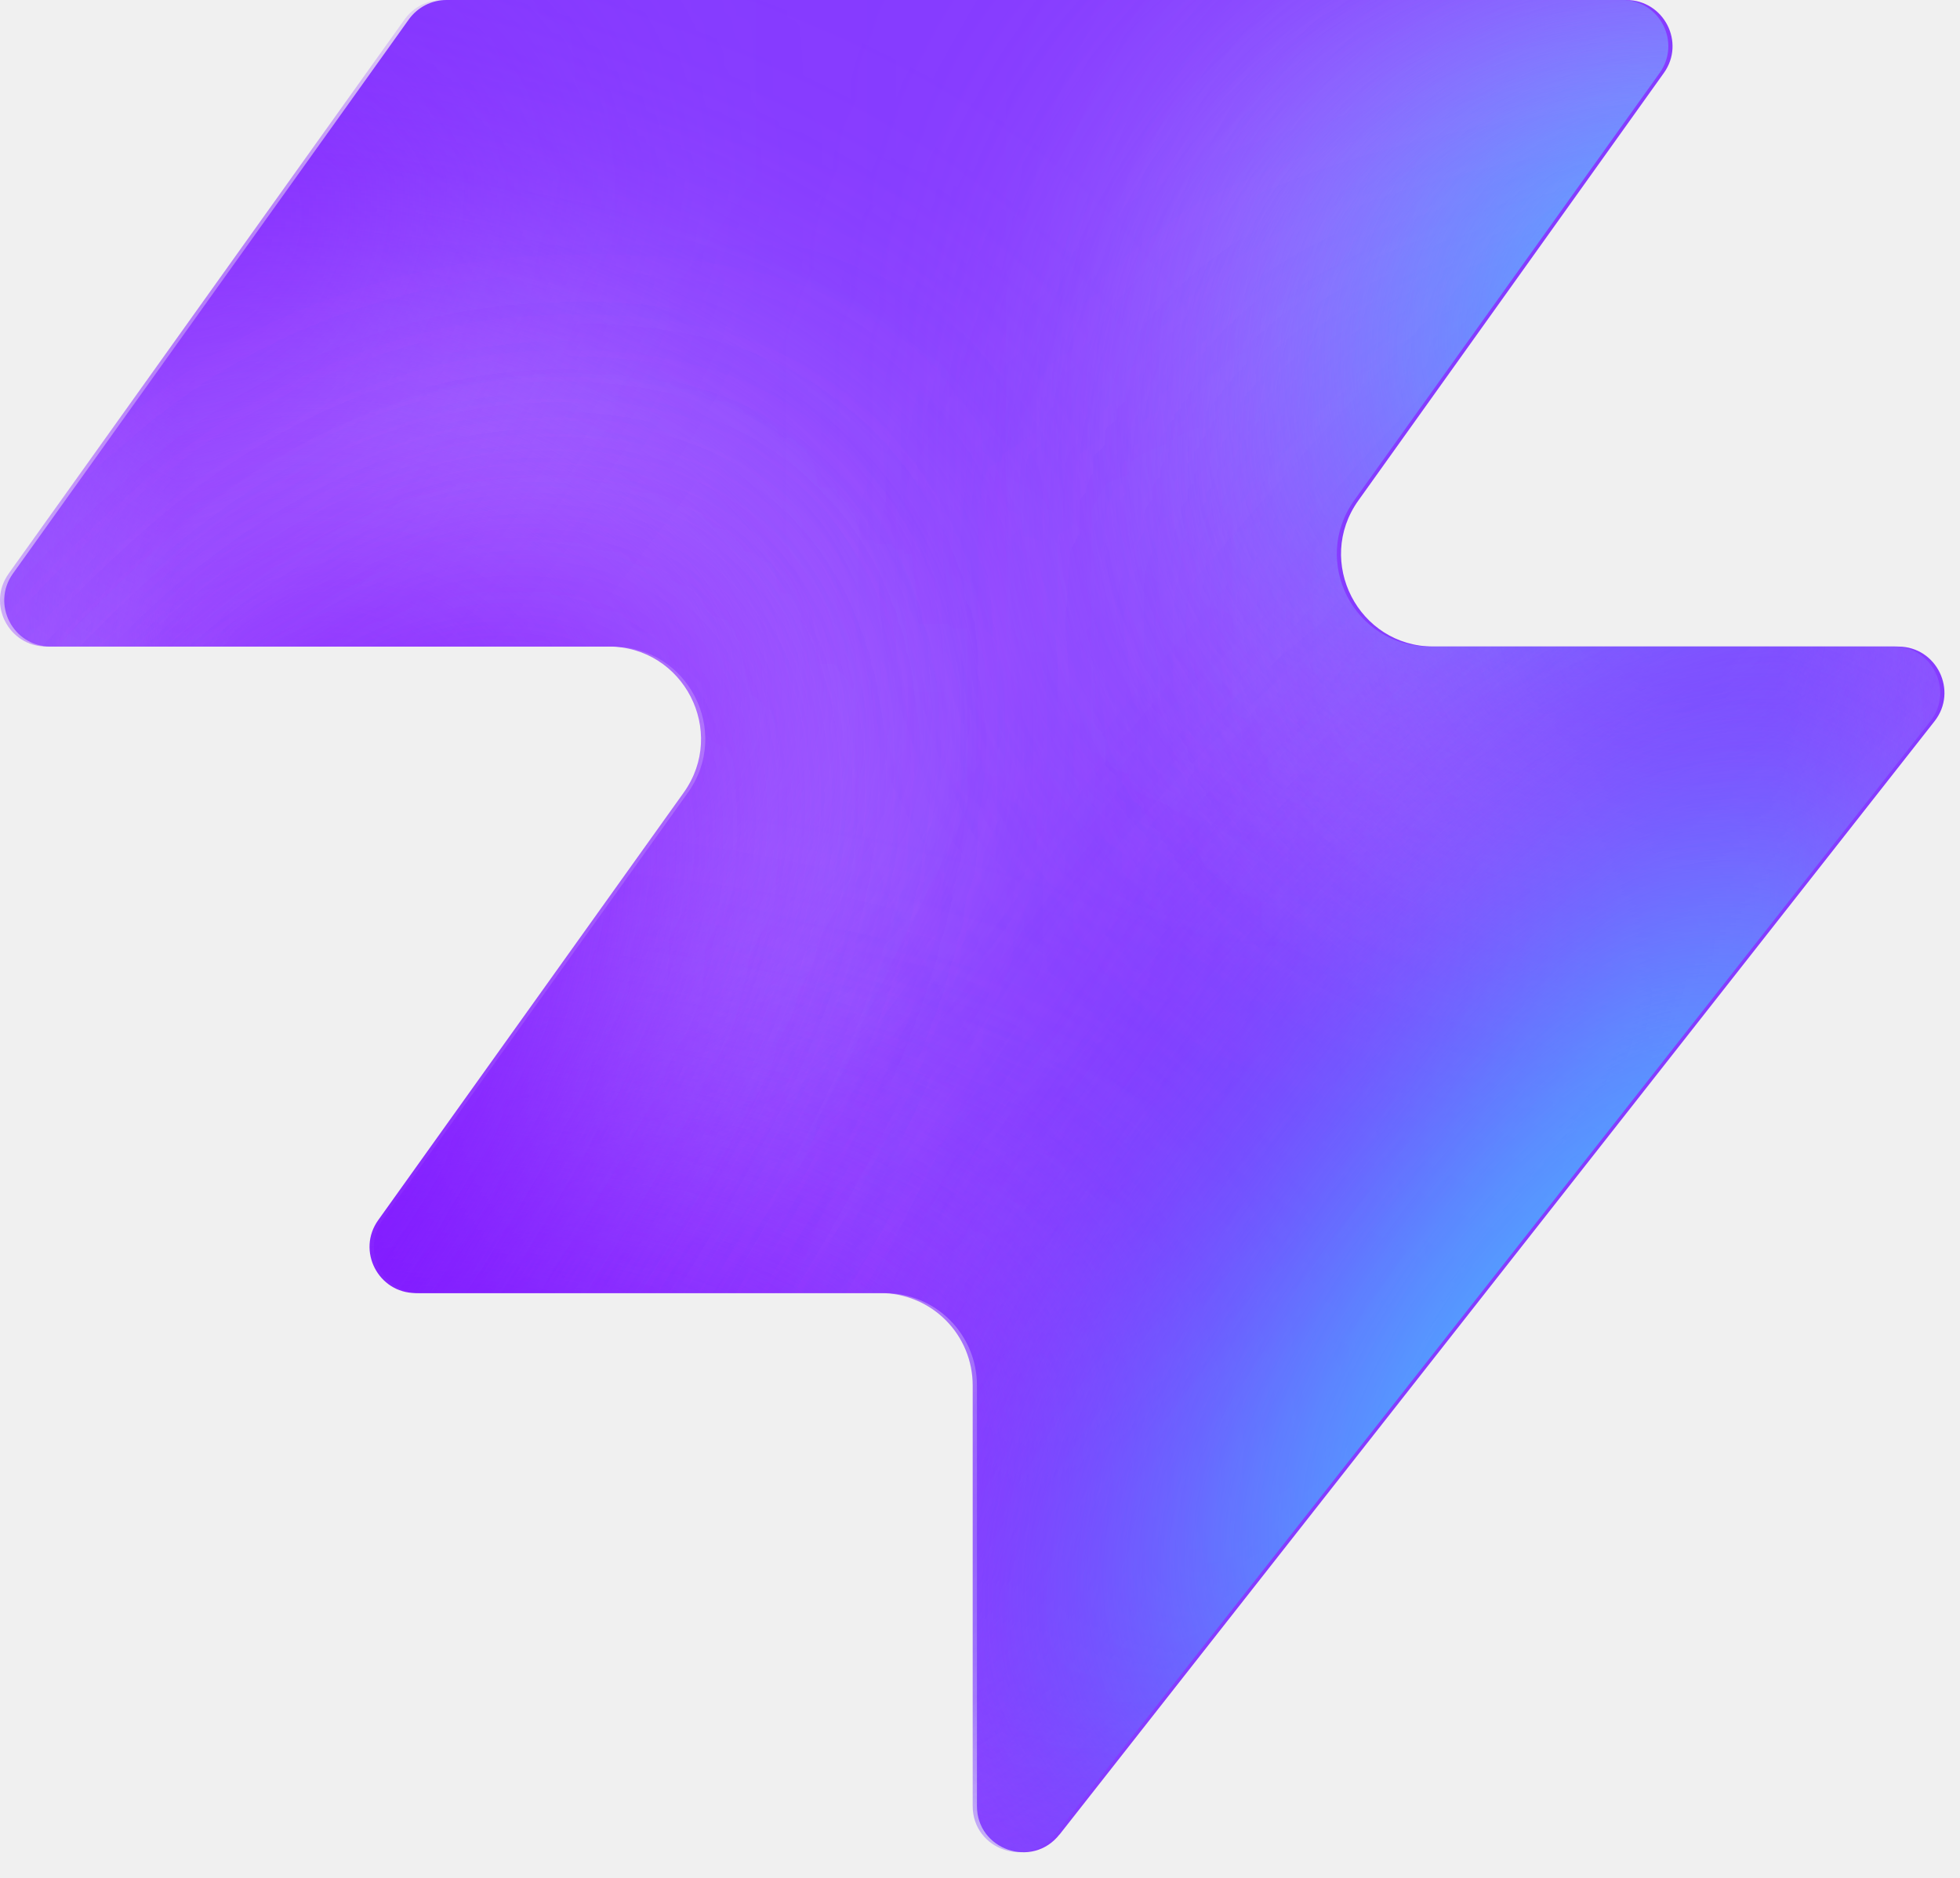
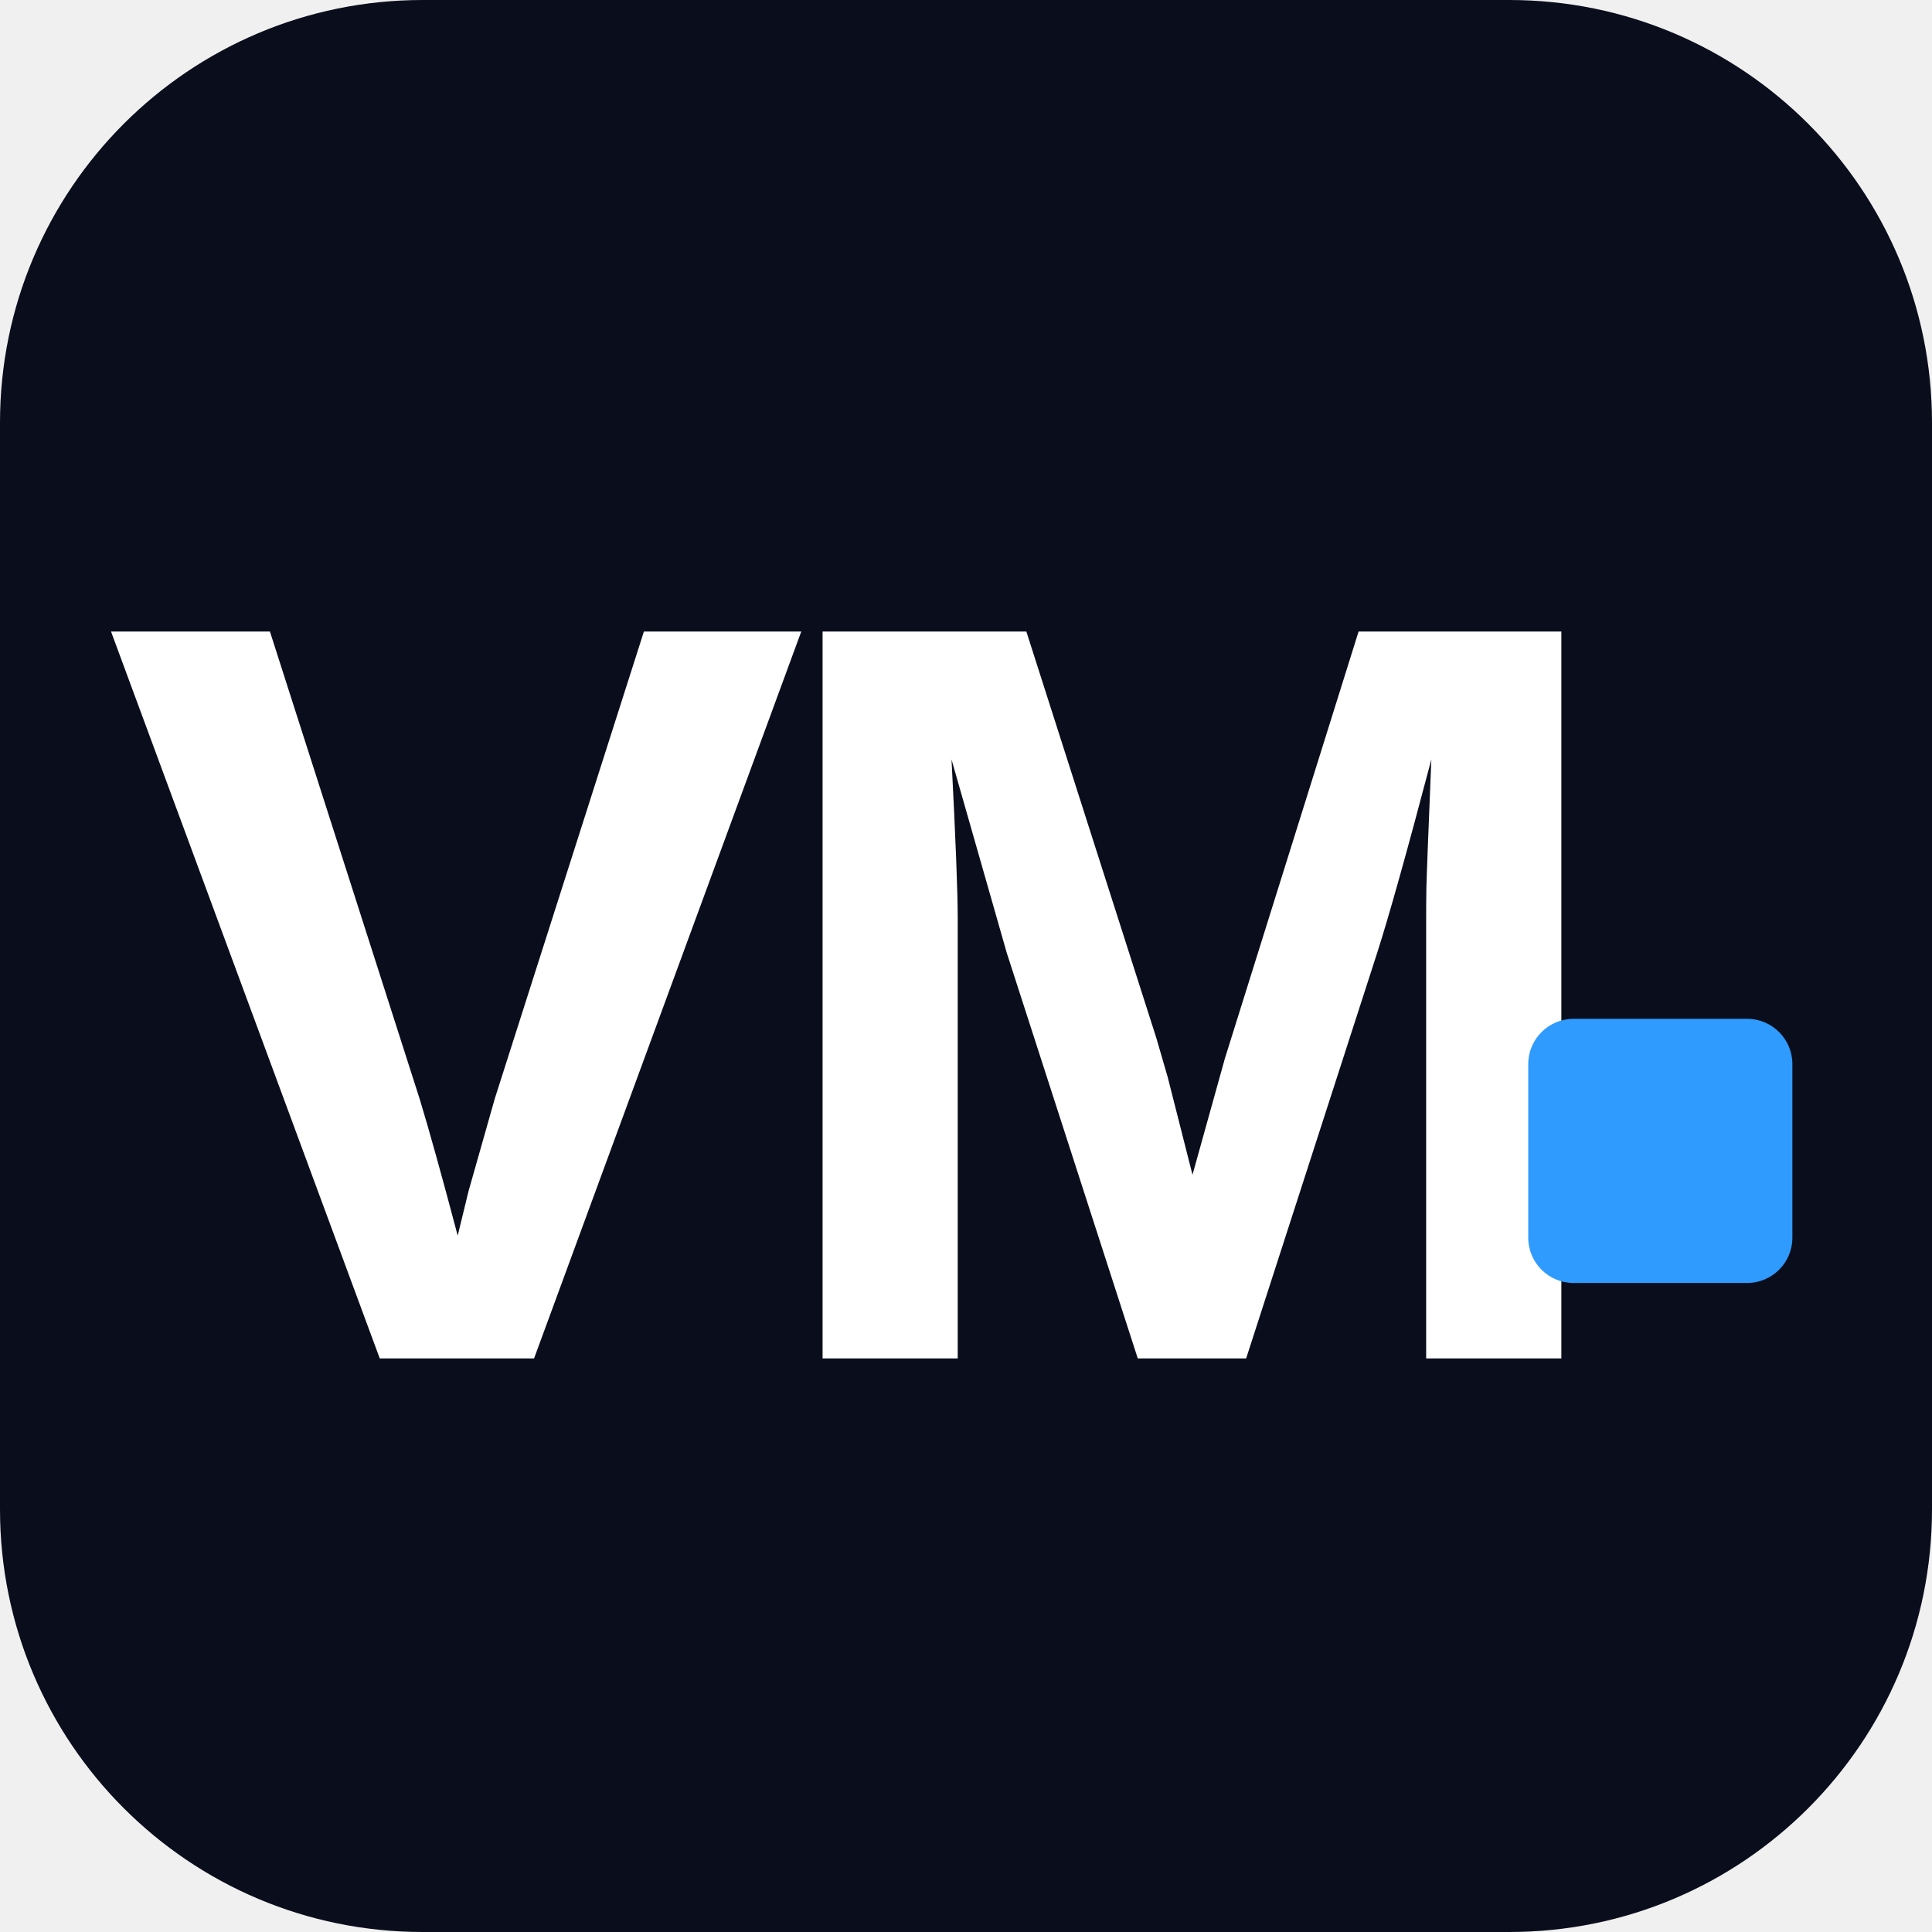
- <svg xmlns="http://www.w3.org/2000/svg" width="48" height="46" fill="none" viewBox="0 0 48 46">
-   <path fill="#863bff" d="M25.946 44.938c-.664.845-2.021.375-2.021-.698V33.937a2.26 2.26 0 0 0-2.262-2.262H10.287c-.92 0-1.456-1.04-.92-1.788l7.48-10.471c1.07-1.497 0-3.578-1.842-3.578H1.237c-.92 0-1.456-1.04-.92-1.788L10.013.474c.214-.297.556-.474.92-.474h28.894c.92 0 1.456 1.04.92 1.788l-7.48 10.471c-1.07 1.498 0 3.579 1.842 3.579h11.377c.943 0 1.473 1.088.89 1.83L25.947 44.94z" style="fill:#863bff;fill:color(display-p3 .525 .23 1);fill-opacity:1" />
-   <mask id="a" width="48" height="46" x="0" y="0" maskUnits="userSpaceOnUse" style="mask-type:alpha">
-     <path fill="#000" d="M25.842 44.938c-.664.844-2.021.375-2.021-.698V33.937a2.26 2.26 0 0 0-2.262-2.262H10.183c-.92 0-1.456-1.04-.92-1.788l7.48-10.471c1.07-1.498 0-3.579-1.842-3.579H1.133c-.92 0-1.456-1.04-.92-1.787L9.91.473c.214-.297.556-.474.92-.474h28.894c.92 0 1.456 1.04.92 1.788l-7.48 10.471c-1.07 1.498 0 3.578 1.842 3.578h11.377c.943 0 1.473 1.088.89 1.832L25.843 44.94z" style="fill:#000;fill-opacity:1" />
-   </mask>
-   <g mask="url(#a)">
-     <g filter="url(#b)">
-       <ellipse cx="5.508" cy="14.704" fill="#ede6ff" rx="5.508" ry="14.704" style="fill:#ede6ff;fill:color(display-p3 .927 .903 1);fill-opacity:1" transform="matrix(.00324 1 1 -.00324 -4.47 31.516)" />
-     </g>
-     <g filter="url(#c)">
-       <ellipse cx="10.399" cy="29.851" fill="#ede6ff" rx="10.399" ry="29.851" style="fill:#ede6ff;fill:color(display-p3 .927 .903 1);fill-opacity:1" transform="matrix(.00324 1 1 -.00324 -39.328 7.883)" />
-     </g>
-     <g filter="url(#d)">
-       <ellipse cx="5.508" cy="30.487" fill="#7e14ff" rx="5.508" ry="30.487" style="fill:#7e14ff;fill:color(display-p3 .492 .077 1);fill-opacity:1" transform="rotate(89.814 -25.913 -14.639)scale(1 -1)" />
-     </g>
-     <g filter="url(#e)">
-       <ellipse cx="5.508" cy="30.599" fill="#7e14ff" rx="5.508" ry="30.599" style="fill:#7e14ff;fill:color(display-p3 .492 .077 1);fill-opacity:1" transform="rotate(89.814 -32.644 -3.334)scale(1 -1)" />
-     </g>
-     <g filter="url(#f)">
-       <ellipse cx="5.508" cy="30.599" fill="#7e14ff" rx="5.508" ry="30.599" style="fill:#7e14ff;fill:color(display-p3 .492 .077 1);fill-opacity:1" transform="matrix(.00324 1 1 -.00324 -34.34 30.47)" />
-     </g>
-     <g filter="url(#g)">
-       <ellipse cx="14.072" cy="22.078" fill="#ede6ff" rx="14.072" ry="22.078" style="fill:#ede6ff;fill:color(display-p3 .927 .903 1);fill-opacity:1" transform="rotate(93.35 24.506 48.493)scale(-1 1)" />
-     </g>
-     <g filter="url(#h)">
-       <ellipse cx="3.47" cy="21.501" fill="#7e14ff" rx="3.47" ry="21.501" style="fill:#7e14ff;fill:color(display-p3 .492 .077 1);fill-opacity:1" transform="rotate(89.009 28.708 47.59)scale(-1 1)" />
-     </g>
-     <g filter="url(#i)">
-       <ellipse cx="3.47" cy="21.501" fill="#7e14ff" rx="3.47" ry="21.501" style="fill:#7e14ff;fill:color(display-p3 .492 .077 1);fill-opacity:1" transform="rotate(89.009 28.708 47.59)scale(-1 1)" />
-     </g>
-     <g filter="url(#j)">
-       <ellipse cx=".387" cy="8.972" fill="#7e14ff" rx="4.407" ry="29.108" style="fill:#7e14ff;fill:color(display-p3 .492 .077 1);fill-opacity:1" transform="rotate(39.51 .387 8.972)" />
-     </g>
-     <g filter="url(#k)">
-       <ellipse cx="47.523" cy="-6.092" fill="#7e14ff" rx="4.407" ry="29.108" style="fill:#7e14ff;fill:color(display-p3 .492 .077 1);fill-opacity:1" transform="rotate(37.892 47.523 -6.092)" />
-     </g>
-     <g filter="url(#l)">
-       <ellipse cx="41.412" cy="6.333" fill="#47bfff" rx="5.971" ry="9.665" style="fill:#47bfff;fill:color(display-p3 .28 .748 1);fill-opacity:1" transform="rotate(37.892 41.412 6.333)" />
-     </g>
-     <g filter="url(#m)">
-       <ellipse cx="-1.879" cy="38.332" fill="#7e14ff" rx="4.407" ry="29.108" style="fill:#7e14ff;fill:color(display-p3 .492 .077 1);fill-opacity:1" transform="rotate(37.892 -1.88 38.332)" />
-     </g>
-     <g filter="url(#n)">
-       <ellipse cx="-1.879" cy="38.332" fill="#7e14ff" rx="4.407" ry="29.108" style="fill:#7e14ff;fill:color(display-p3 .492 .077 1);fill-opacity:1" transform="rotate(37.892 -1.88 38.332)" />
-     </g>
-     <g filter="url(#o)">
-       <ellipse cx="35.651" cy="29.907" fill="#7e14ff" rx="4.407" ry="29.108" style="fill:#7e14ff;fill:color(display-p3 .492 .077 1);fill-opacity:1" transform="rotate(37.892 35.651 29.907)" />
-     </g>
-     <g filter="url(#p)">
-       <ellipse cx="38.418" cy="32.4" fill="#47bfff" rx="5.971" ry="15.297" style="fill:#47bfff;fill:color(display-p3 .28 .748 1);fill-opacity:1" transform="rotate(37.892 38.418 32.4)" />
-     </g>
-   </g>
-   <defs>
-     <filter id="b" width="60.045" height="41.654" x="-19.77" y="16.149" color-interpolation-filters="sRGB" filterUnits="userSpaceOnUse">
-       <feFlood flood-opacity="0" result="BackgroundImageFix" />
-       <feBlend in="SourceGraphic" in2="BackgroundImageFix" result="shape" />
-       <feGaussianBlur result="effect1_foregroundBlur_2002_17158" stdDeviation="7.659" />
-     </filter>
-     <filter id="c" width="90.34" height="51.437" x="-54.613" y="-7.533" color-interpolation-filters="sRGB" filterUnits="userSpaceOnUse">
-       <feFlood flood-opacity="0" result="BackgroundImageFix" />
-       <feBlend in="SourceGraphic" in2="BackgroundImageFix" result="shape" />
-       <feGaussianBlur result="effect1_foregroundBlur_2002_17158" stdDeviation="7.659" />
-     </filter>
-     <filter id="d" width="79.355" height="29.4" x="-49.64" y="2.03" color-interpolation-filters="sRGB" filterUnits="userSpaceOnUse">
-       <feFlood flood-opacity="0" result="BackgroundImageFix" />
-       <feBlend in="SourceGraphic" in2="BackgroundImageFix" result="shape" />
-       <feGaussianBlur result="effect1_foregroundBlur_2002_17158" stdDeviation="4.596" />
-     </filter>
-     <filter id="e" width="79.579" height="29.4" x="-45.045" y="20.029" color-interpolation-filters="sRGB" filterUnits="userSpaceOnUse">
-       <feFlood flood-opacity="0" result="BackgroundImageFix" />
-       <feBlend in="SourceGraphic" in2="BackgroundImageFix" result="shape" />
-       <feGaussianBlur result="effect1_foregroundBlur_2002_17158" stdDeviation="4.596" />
-     </filter>
-     <filter id="f" width="79.579" height="29.4" x="-43.513" y="21.178" color-interpolation-filters="sRGB" filterUnits="userSpaceOnUse">
-       <feFlood flood-opacity="0" result="BackgroundImageFix" />
-       <feBlend in="SourceGraphic" in2="BackgroundImageFix" result="shape" />
-       <feGaussianBlur result="effect1_foregroundBlur_2002_17158" stdDeviation="4.596" />
-     </filter>
-     <filter id="g" width="74.749" height="58.852" x="15.756" y="-17.901" color-interpolation-filters="sRGB" filterUnits="userSpaceOnUse">
-       <feFlood flood-opacity="0" result="BackgroundImageFix" />
-       <feBlend in="SourceGraphic" in2="BackgroundImageFix" result="shape" />
-       <feGaussianBlur result="effect1_foregroundBlur_2002_17158" stdDeviation="7.659" />
-     </filter>
-     <filter id="h" width="61.377" height="25.362" x="23.548" y="2.284" color-interpolation-filters="sRGB" filterUnits="userSpaceOnUse">
-       <feFlood flood-opacity="0" result="BackgroundImageFix" />
-       <feBlend in="SourceGraphic" in2="BackgroundImageFix" result="shape" />
-       <feGaussianBlur result="effect1_foregroundBlur_2002_17158" stdDeviation="4.596" />
-     </filter>
-     <filter id="i" width="61.377" height="25.362" x="23.548" y="2.284" color-interpolation-filters="sRGB" filterUnits="userSpaceOnUse">
-       <feFlood flood-opacity="0" result="BackgroundImageFix" />
-       <feBlend in="SourceGraphic" in2="BackgroundImageFix" result="shape" />
-       <feGaussianBlur result="effect1_foregroundBlur_2002_17158" stdDeviation="4.596" />
-     </filter>
-     <filter id="j" width="56.045" height="63.649" x="-27.636" y="-22.853" color-interpolation-filters="sRGB" filterUnits="userSpaceOnUse">
-       <feFlood flood-opacity="0" result="BackgroundImageFix" />
-       <feBlend in="SourceGraphic" in2="BackgroundImageFix" result="shape" />
-       <feGaussianBlur result="effect1_foregroundBlur_2002_17158" stdDeviation="4.596" />
-     </filter>
-     <filter id="k" width="54.814" height="64.646" x="20.116" y="-38.415" color-interpolation-filters="sRGB" filterUnits="userSpaceOnUse">
-       <feFlood flood-opacity="0" result="BackgroundImageFix" />
-       <feBlend in="SourceGraphic" in2="BackgroundImageFix" result="shape" />
-       <feGaussianBlur result="effect1_foregroundBlur_2002_17158" stdDeviation="4.596" />
-     </filter>
-     <filter id="l" width="33.541" height="35.313" x="24.641" y="-11.323" color-interpolation-filters="sRGB" filterUnits="userSpaceOnUse">
-       <feFlood flood-opacity="0" result="BackgroundImageFix" />
-       <feBlend in="SourceGraphic" in2="BackgroundImageFix" result="shape" />
-       <feGaussianBlur result="effect1_foregroundBlur_2002_17158" stdDeviation="4.596" />
-     </filter>
-     <filter id="m" width="54.814" height="64.646" x="-29.286" y="6.009" color-interpolation-filters="sRGB" filterUnits="userSpaceOnUse">
-       <feFlood flood-opacity="0" result="BackgroundImageFix" />
-       <feBlend in="SourceGraphic" in2="BackgroundImageFix" result="shape" />
-       <feGaussianBlur result="effect1_foregroundBlur_2002_17158" stdDeviation="4.596" />
-     </filter>
-     <filter id="n" width="54.814" height="64.646" x="-29.286" y="6.009" color-interpolation-filters="sRGB" filterUnits="userSpaceOnUse">
-       <feFlood flood-opacity="0" result="BackgroundImageFix" />
-       <feBlend in="SourceGraphic" in2="BackgroundImageFix" result="shape" />
-       <feGaussianBlur result="effect1_foregroundBlur_2002_17158" stdDeviation="4.596" />
-     </filter>
-     <filter id="o" width="54.814" height="64.646" x="8.244" y="-2.416" color-interpolation-filters="sRGB" filterUnits="userSpaceOnUse">
-       <feFlood flood-opacity="0" result="BackgroundImageFix" />
-       <feBlend in="SourceGraphic" in2="BackgroundImageFix" result="shape" />
-       <feGaussianBlur result="effect1_foregroundBlur_2002_17158" stdDeviation="4.596" />
-     </filter>
-     <filter id="p" width="39.409" height="43.623" x="18.713" y="10.588" color-interpolation-filters="sRGB" filterUnits="userSpaceOnUse">
-       <feFlood flood-opacity="0" result="BackgroundImageFix" />
-       <feBlend in="SourceGraphic" in2="BackgroundImageFix" result="shape" />
-       <feGaussianBlur result="effect1_foregroundBlur_2002_17158" stdDeviation="4.596" />
-     </filter>
-   </defs>
+ <svg xmlns="http://www.w3.org/2000/svg" viewBox="0 0 512 512" shape-rendering="geometricPrecision" text-rendering="geometricPrecision">
+   <rect width="512" height="512" rx="112" fill="#0a0e1c" />
+   <text x="230" y="360" font-family="Arial, sans-serif" font-weight="bold" font-size="280" fill="#ffffff" text-anchor="middle" letter-spacing="-15">VM</text>
+   <rect x="405" y="270" width="70" height="70" fill="#2f9bff" rx="12" />
</svg>
